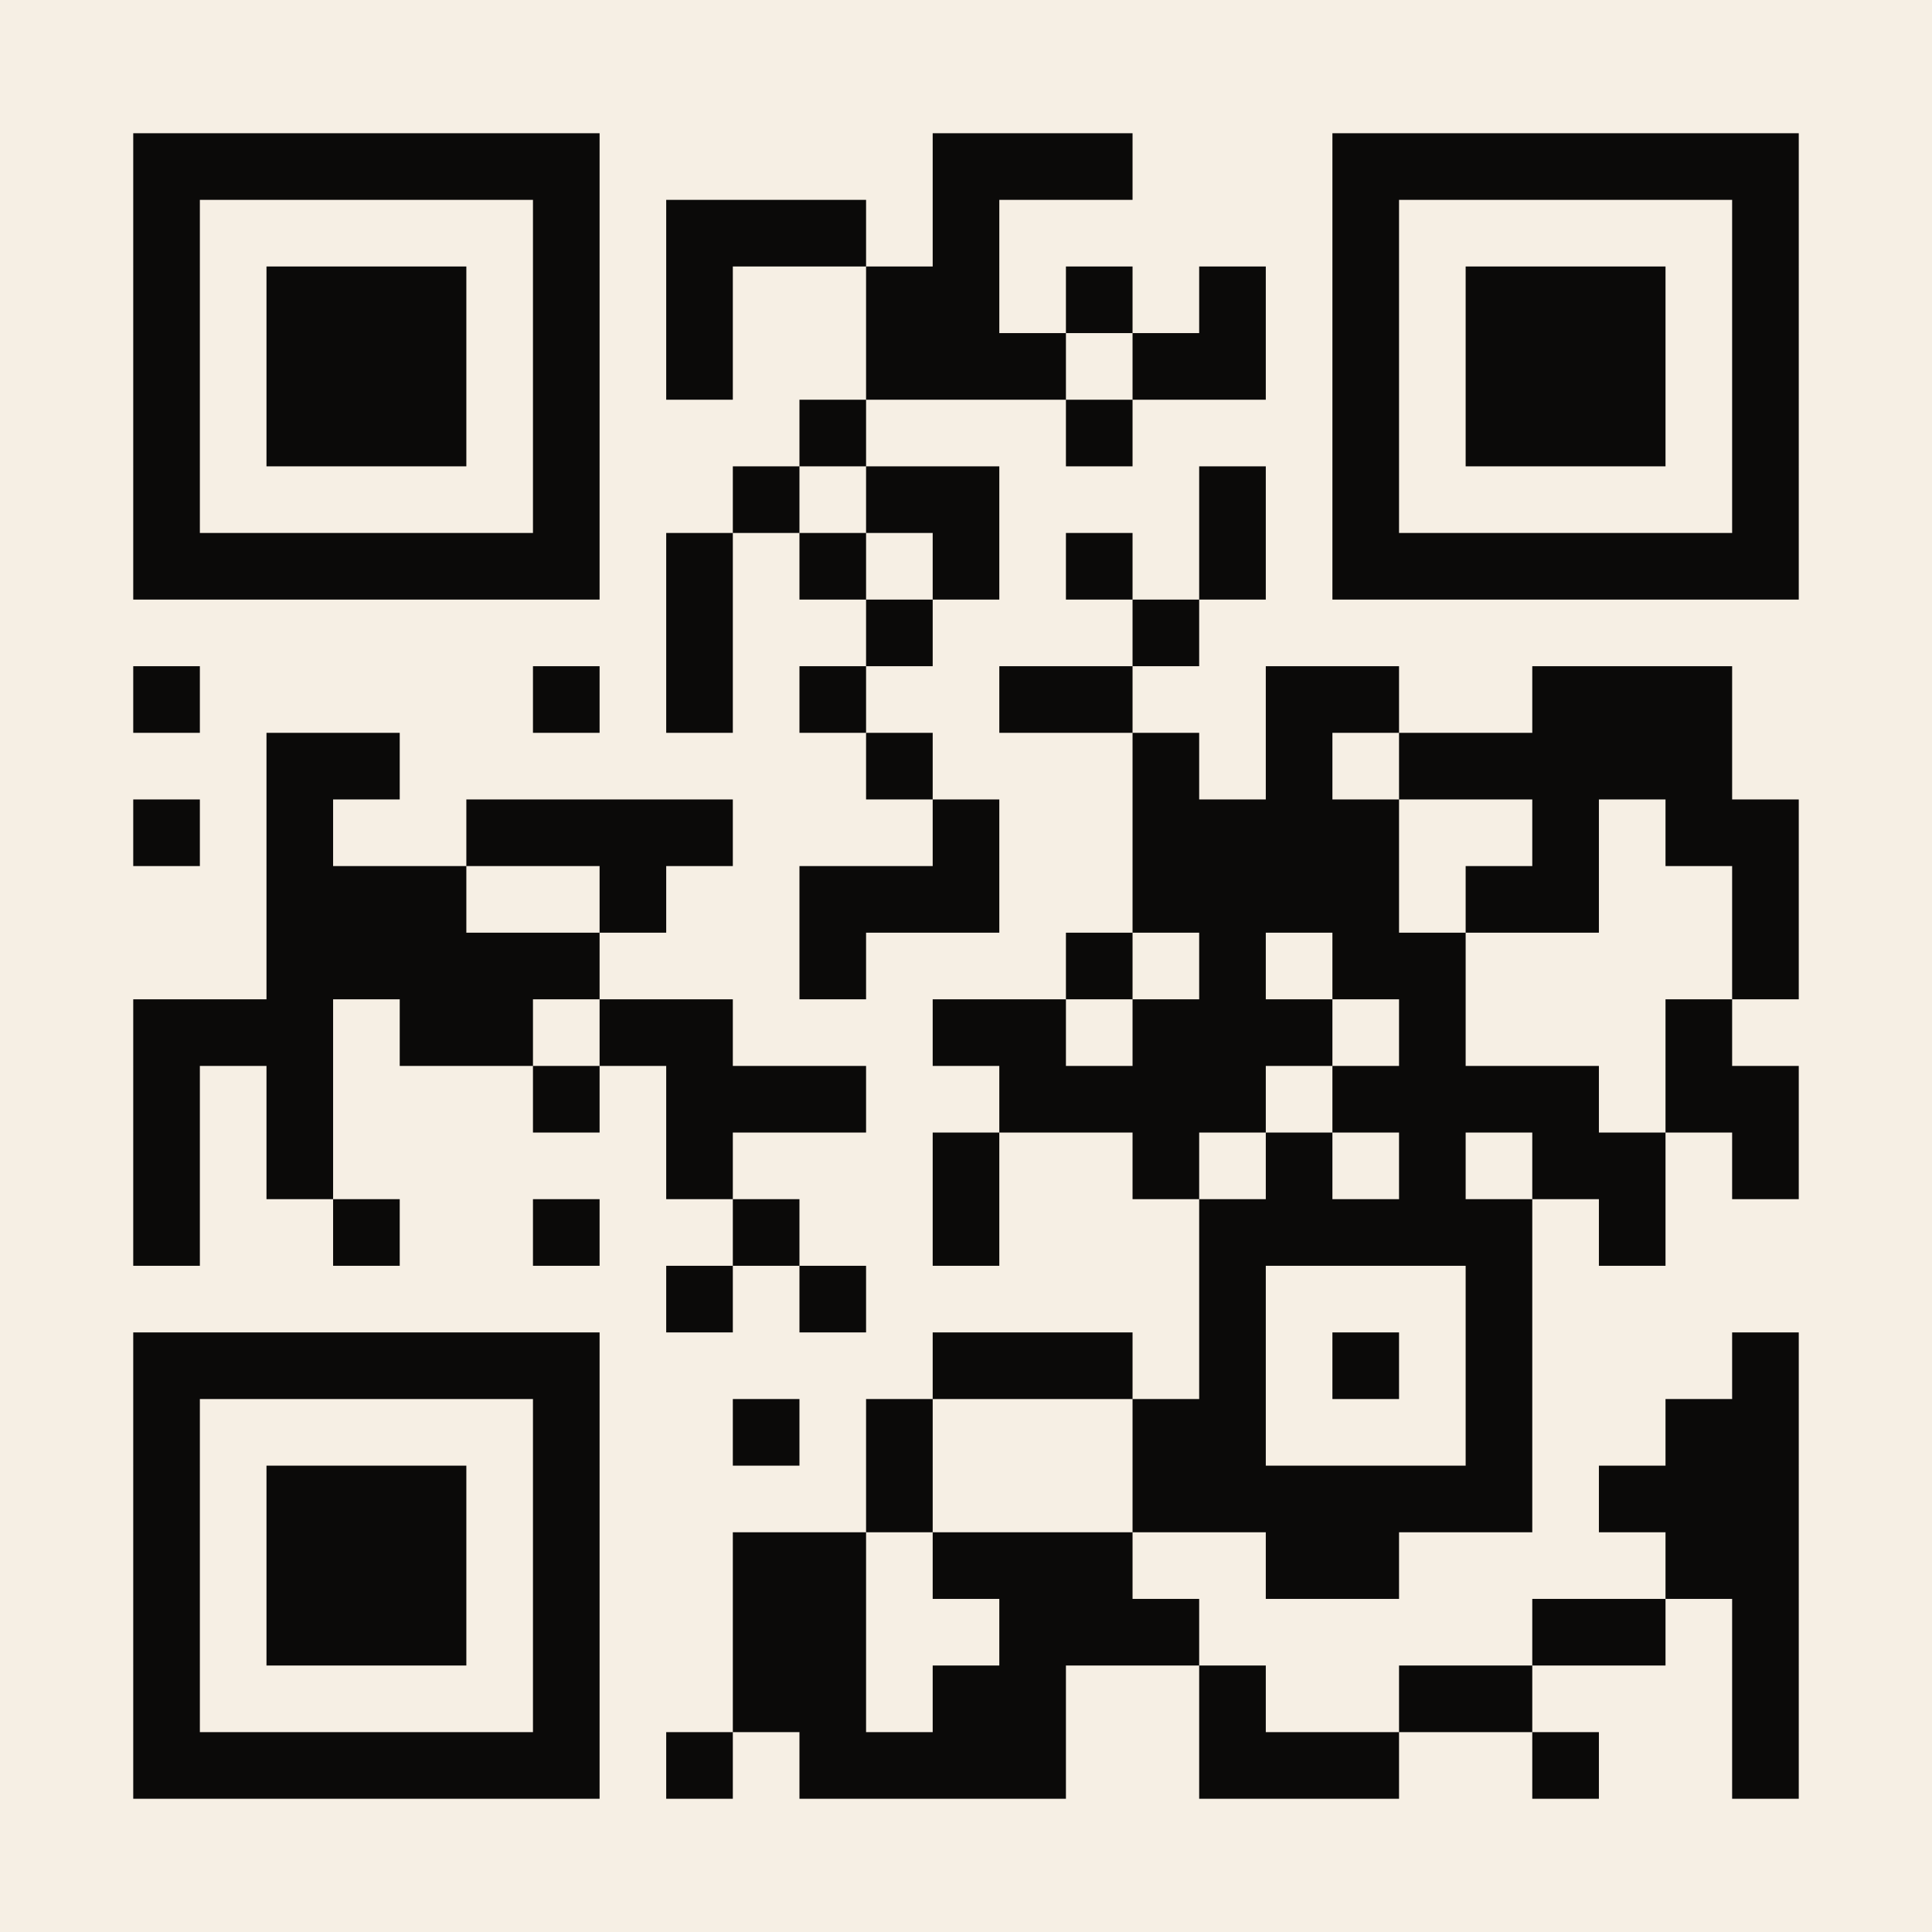
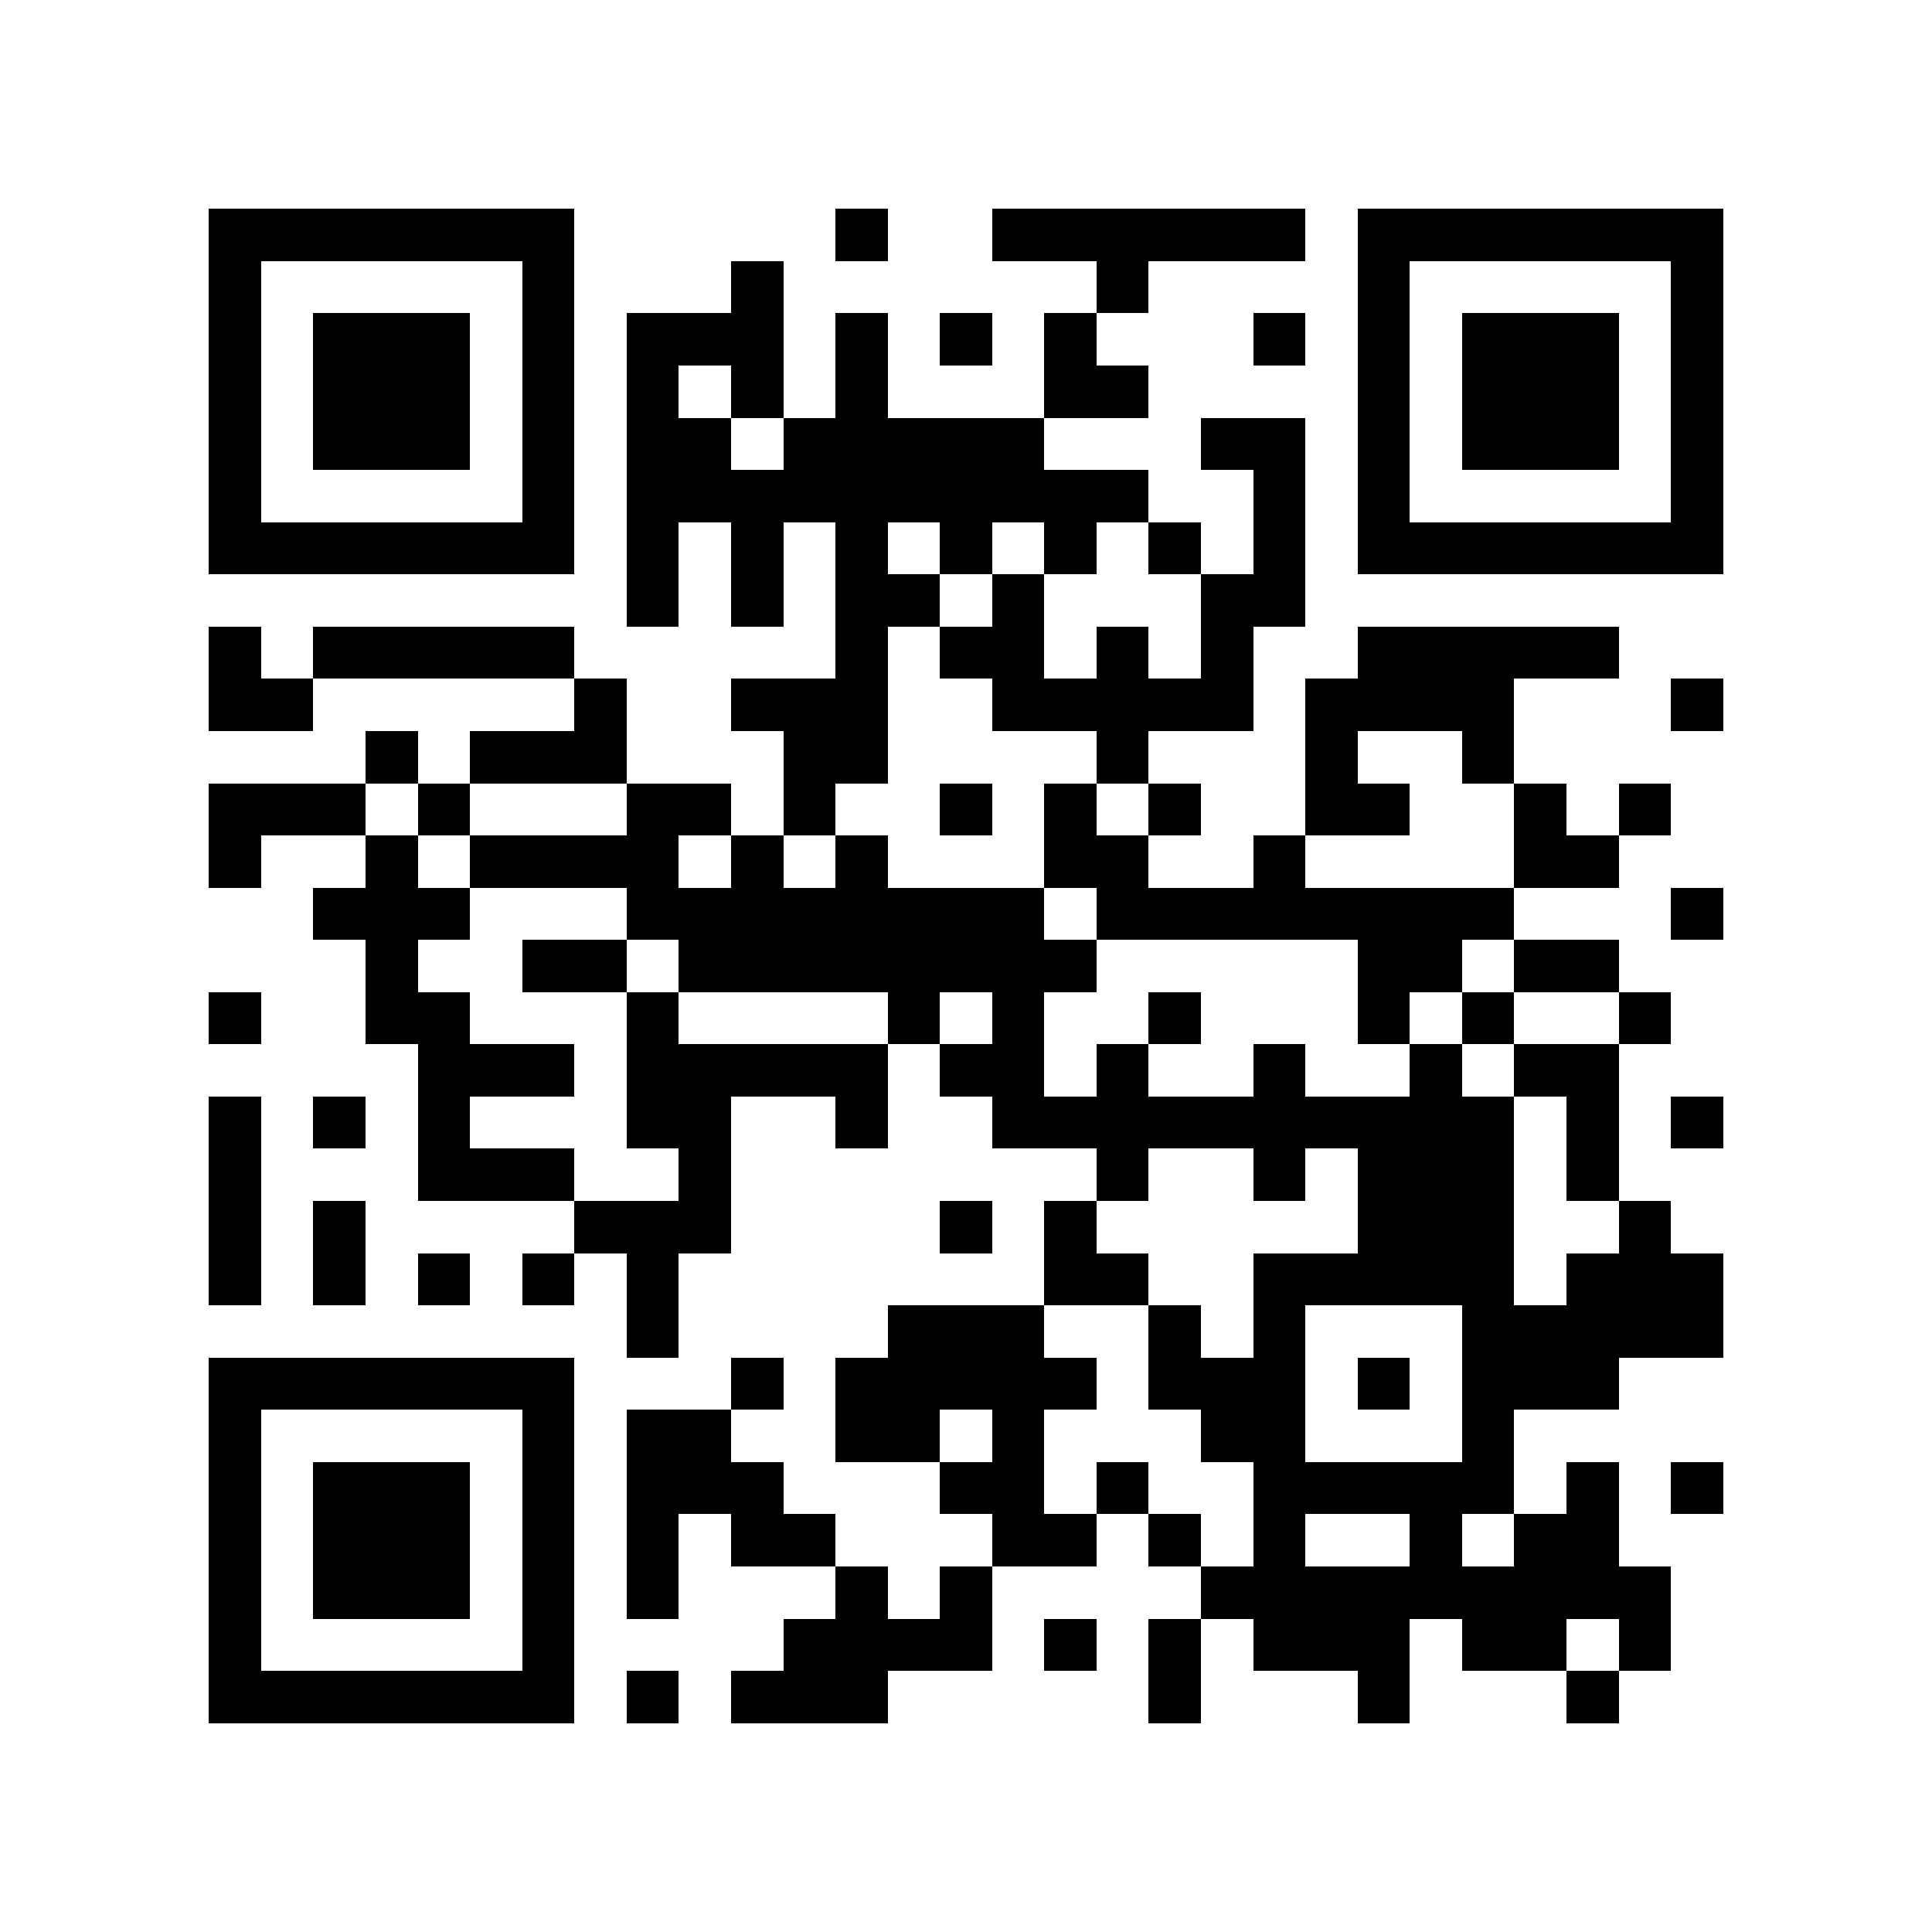
- <svg xmlns="http://www.w3.org/2000/svg" width="29" height="29" class="segno">
-   <path fill="#f6efe4" d="M0 0h29v29h-29z" />
-   <path class="qrline" stroke="#0b0a09" d="M2 2.5h7m5 0h3m3 0h7m-25 1h1m5 0h1m1 0h3m1 0h1m5 0h1m5 0h1m-25 1h1m1 0h3m1 0h1m1 0h1m2 0h2m1 0h1m1 0h1m1 0h1m1 0h3m1 0h1m-25 1h1m1 0h3m1 0h1m1 0h1m2 0h3m1 0h2m1 0h1m1 0h3m1 0h1m-25 1h1m1 0h3m1 0h1m3 0h1m3 0h1m3 0h1m1 0h3m1 0h1m-25 1h1m5 0h1m2 0h1m1 0h2m3 0h1m1 0h1m5 0h1m-25 1h7m1 0h1m1 0h1m1 0h1m1 0h1m1 0h1m1 0h7m-17 1h1m2 0h1m3 0h1m-16 1h1m5 0h1m1 0h1m1 0h1m2 0h2m2 0h2m2 0h3m-22 1h2m7 0h1m3 0h1m1 0h1m1 0h5m-24 1h1m1 0h1m2 0h4m3 0h1m2 0h4m2 0h1m1 0h2m-23 1h3m2 0h1m2 0h3m2 0h4m1 0h2m2 0h1m-23 1h5m3 0h1m3 0h1m1 0h1m1 0h2m4 0h1m-25 1h3m1 0h2m1 0h2m3 0h2m1 0h3m1 0h1m3 0h1m-24 1h1m1 0h1m3 0h1m1 0h3m2 0h4m1 0h4m1 0h2m-25 1h1m1 0h1m5 0h1m3 0h1m2 0h1m1 0h1m1 0h1m1 0h2m1 0h1m-25 1h1m2 0h1m2 0h1m2 0h1m2 0h1m3 0h5m1 0h1m-15 1h1m1 0h1m5 0h1m3 0h1m-21 1h7m5 0h3m1 0h1m1 0h1m1 0h1m3 0h1m-25 1h1m5 0h1m2 0h1m1 0h1m3 0h2m3 0h1m2 0h2m-25 1h1m1 0h3m1 0h1m4 0h1m3 0h6m1 0h3m-25 1h1m1 0h3m1 0h1m2 0h2m1 0h3m2 0h2m4 0h2m-25 1h1m1 0h3m1 0h1m2 0h2m2 0h3m5 0h2m1 0h1m-25 1h1m5 0h1m2 0h2m1 0h2m2 0h1m2 0h2m3 0h1m-25 1h7m1 0h1m1 0h4m2 0h3m2 0h1m2 0h1" />
+ <svg xmlns="http://www.w3.org/2000/svg" viewBox="0 0 37 37" shape-rendering="crispEdges">
+   <path fill="#ffffff" d="M0 0h37v37H0z" />
+   <path stroke="#000000" d="M4 4.5h7m5 0h1m2 0h6m1 0h7M4 5.5h1m5 0h1m3 0h1m6 0h1m4 0h1m5 0h1M4 6.5h1m1 0h3m1 0h1m1 0h3m1 0h1m1 0h1m1 0h1m3 0h1m1 0h1m1 0h3m1 0h1M4 7.5h1m1 0h3m1 0h1m1 0h1m1 0h1m1 0h1m3 0h2m4 0h1m1 0h3m1 0h1M4 8.5h1m1 0h3m1 0h1m1 0h2m1 0h5m3 0h2m1 0h1m1 0h3m1 0h1M4 9.5h1m5 0h1m1 0h10m2 0h1m1 0h1m5 0h1M4 10.5h7m1 0h1m1 0h1m1 0h1m1 0h1m1 0h1m1 0h1m1 0h1m1 0h7M12 11.5h1m1 0h1m1 0h2m1 0h1m3 0h2M4 12.5h1m1 0h5m5 0h1m1 0h2m1 0h1m1 0h1m2 0h5M4 13.5h2m5 0h1m2 0h3m2 0h5m1 0h4m3 0h1M7 14.5h1m1 0h3m3 0h2m4 0h1m3 0h1m2 0h1M4 15.5h3m1 0h1m3 0h2m1 0h1m2 0h1m1 0h1m1 0h1m2 0h2m2 0h1m1 0h1M4 16.5h1m2 0h1m1 0h4m1 0h1m1 0h1m3 0h2m2 0h1m4 0h2M6 17.5h3m3 0h8m1 0h8m3 0h1M7 18.5h1m2 0h2m1 0h8m5 0h2m1 0h2M4 19.5h1m2 0h2m3 0h1m4 0h1m1 0h1m2 0h1m3 0h1m1 0h1m2 0h1M8 20.5h3m1 0h5m1 0h2m1 0h1m2 0h1m2 0h1m1 0h2M4 21.5h1m1 0h1m1 0h1m3 0h2m2 0h1m2 0h10m1 0h1m1 0h1M4 22.5h1m3 0h3m2 0h1m7 0h1m2 0h1m1 0h3m1 0h1M4 23.5h1m1 0h1m4 0h3m4 0h1m1 0h1m5 0h3m2 0h1M4 24.5h1m1 0h1m1 0h1m1 0h1m1 0h1m7 0h2m2 0h5m1 0h3M12 25.5h1m4 0h3m2 0h1m1 0h1m3 0h5M4 26.5h7m3 0h1m1 0h5m1 0h3m1 0h1m1 0h3M4 27.5h1m5 0h1m1 0h2m2 0h2m1 0h1m3 0h2m3 0h1M4 28.5h1m1 0h3m1 0h1m1 0h3m3 0h2m1 0h1m2 0h5m1 0h1m1 0h1M4 29.5h1m1 0h3m1 0h1m1 0h1m1 0h2m3 0h2m1 0h1m1 0h1m2 0h1m1 0h2M4 30.5h1m1 0h3m1 0h1m1 0h1m3 0h1m1 0h1m4 0h9M4 31.5h1m5 0h1m4 0h4m1 0h1m1 0h1m1 0h3m1 0h2m1 0h1M4 32.5h7m1 0h1m1 0h3m5 0h1m3 0h1m3 0h1" />
</svg>
